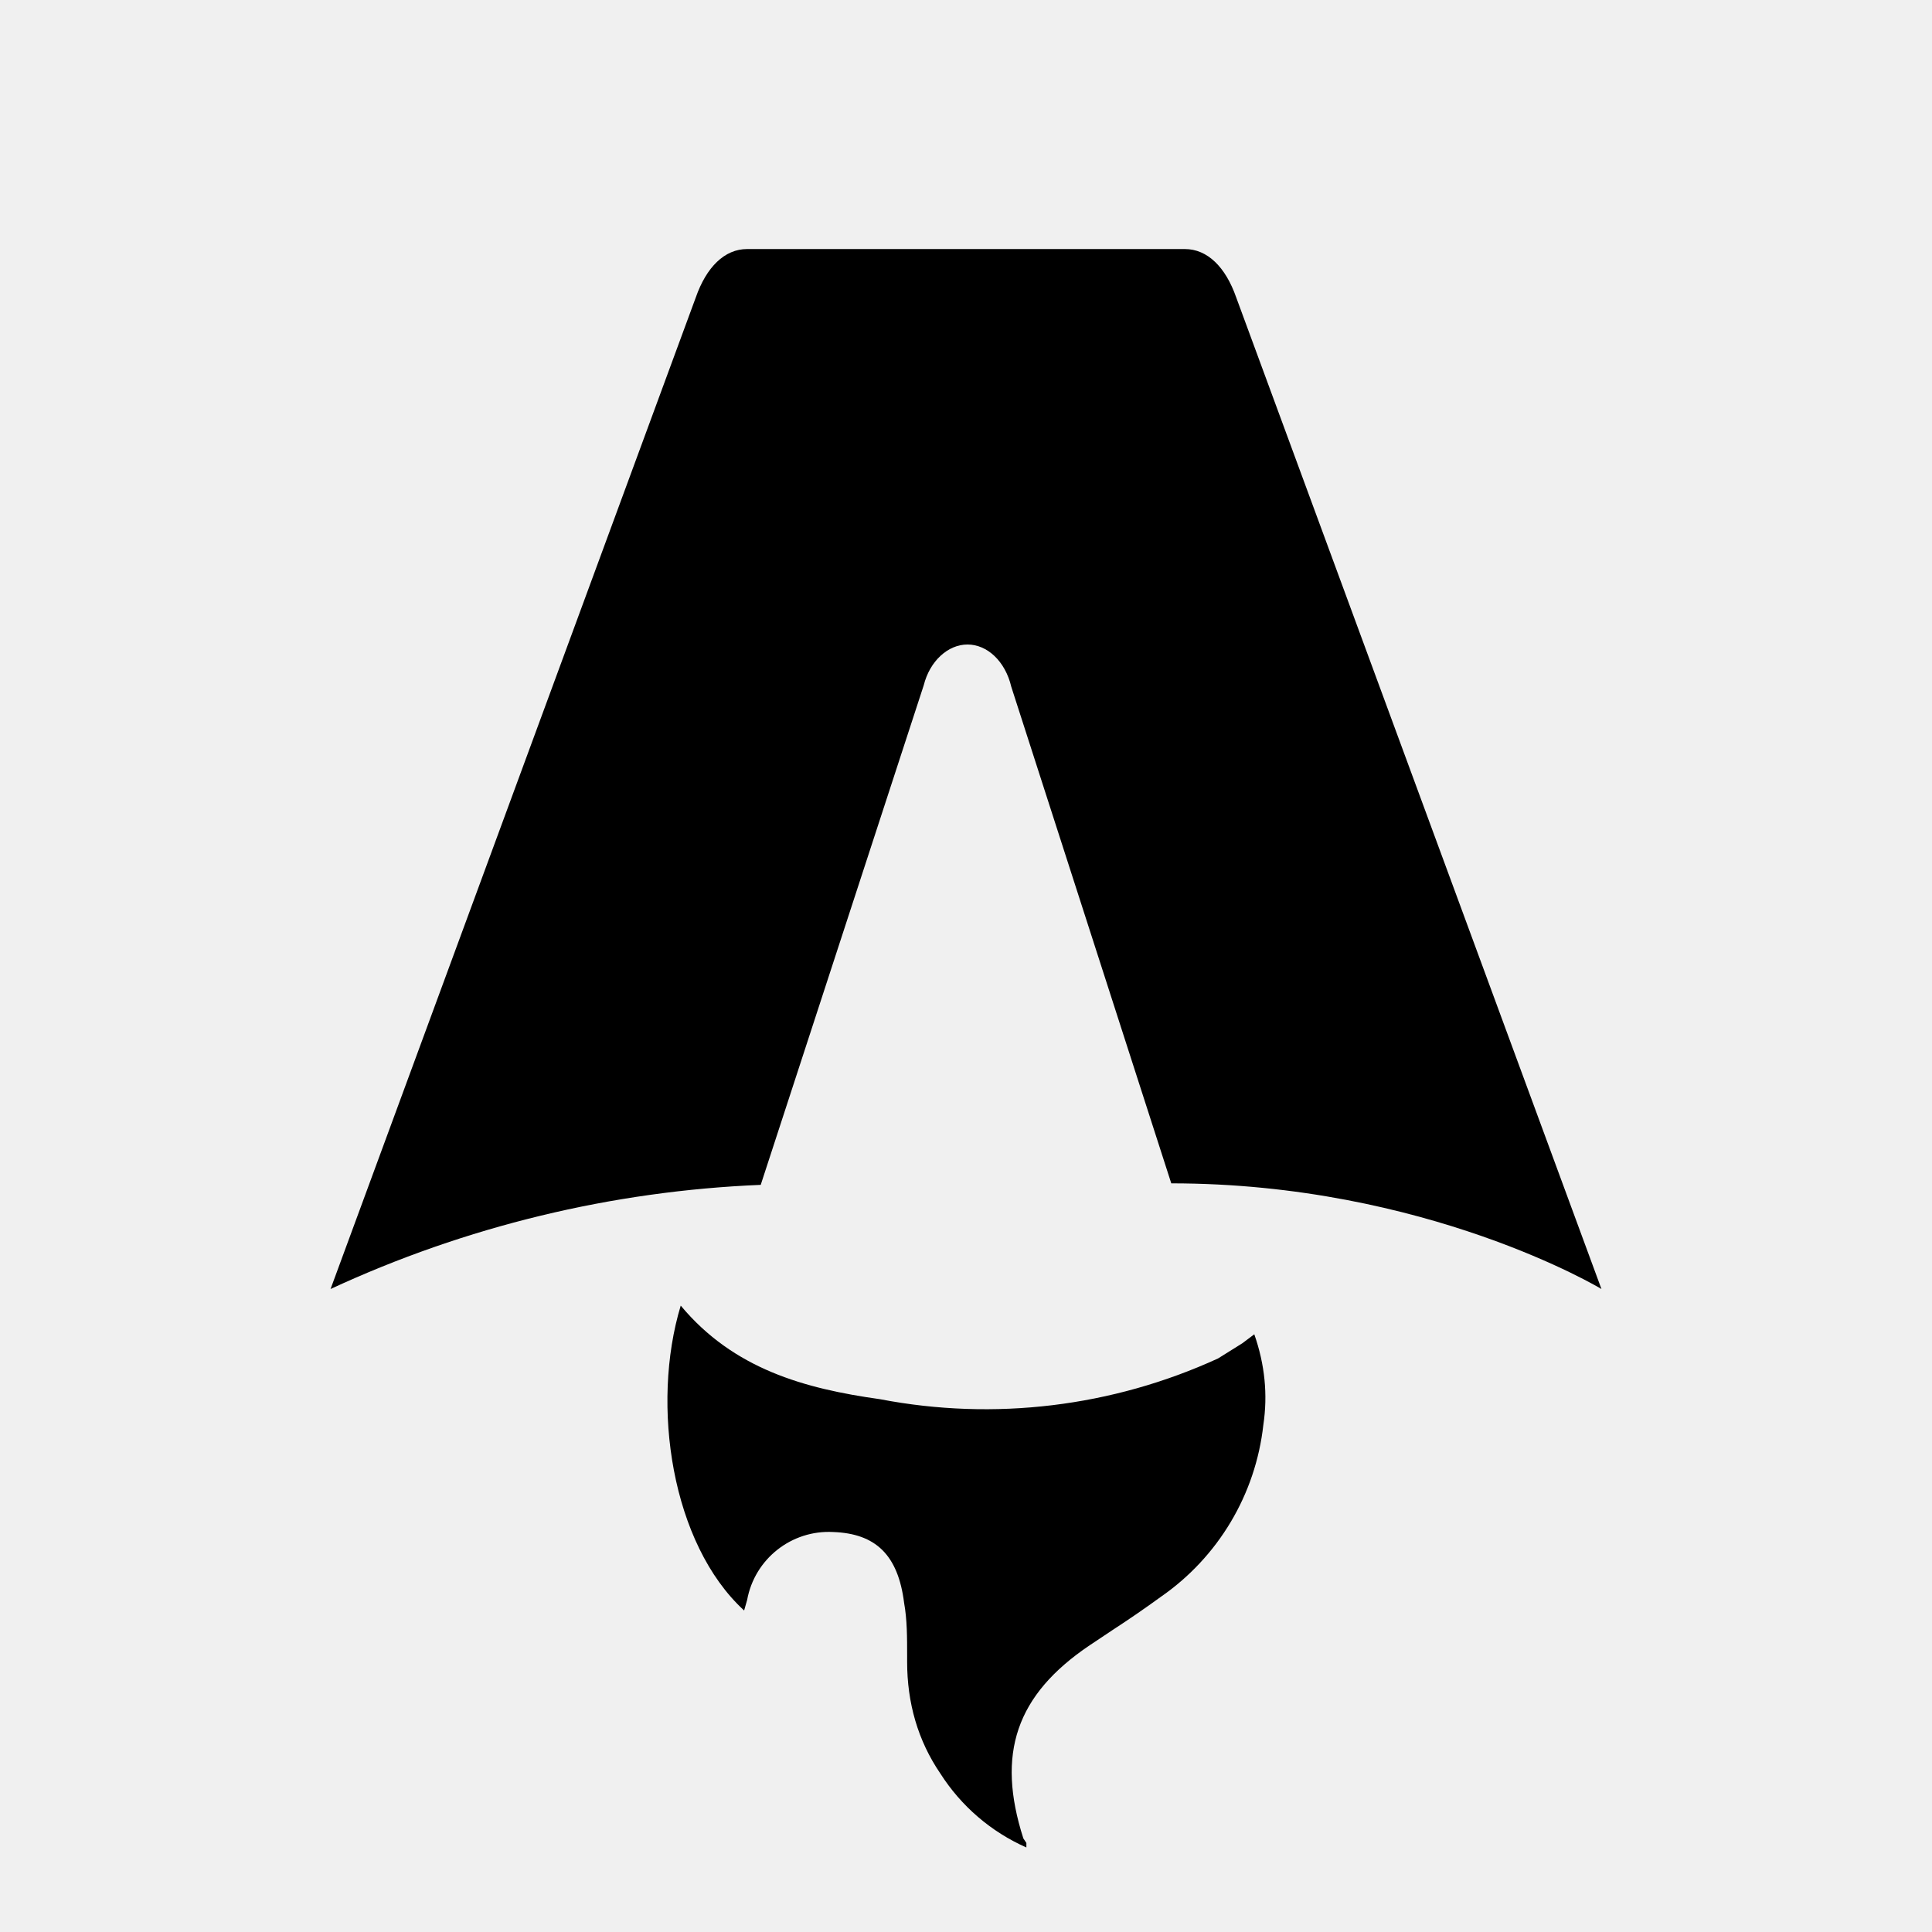
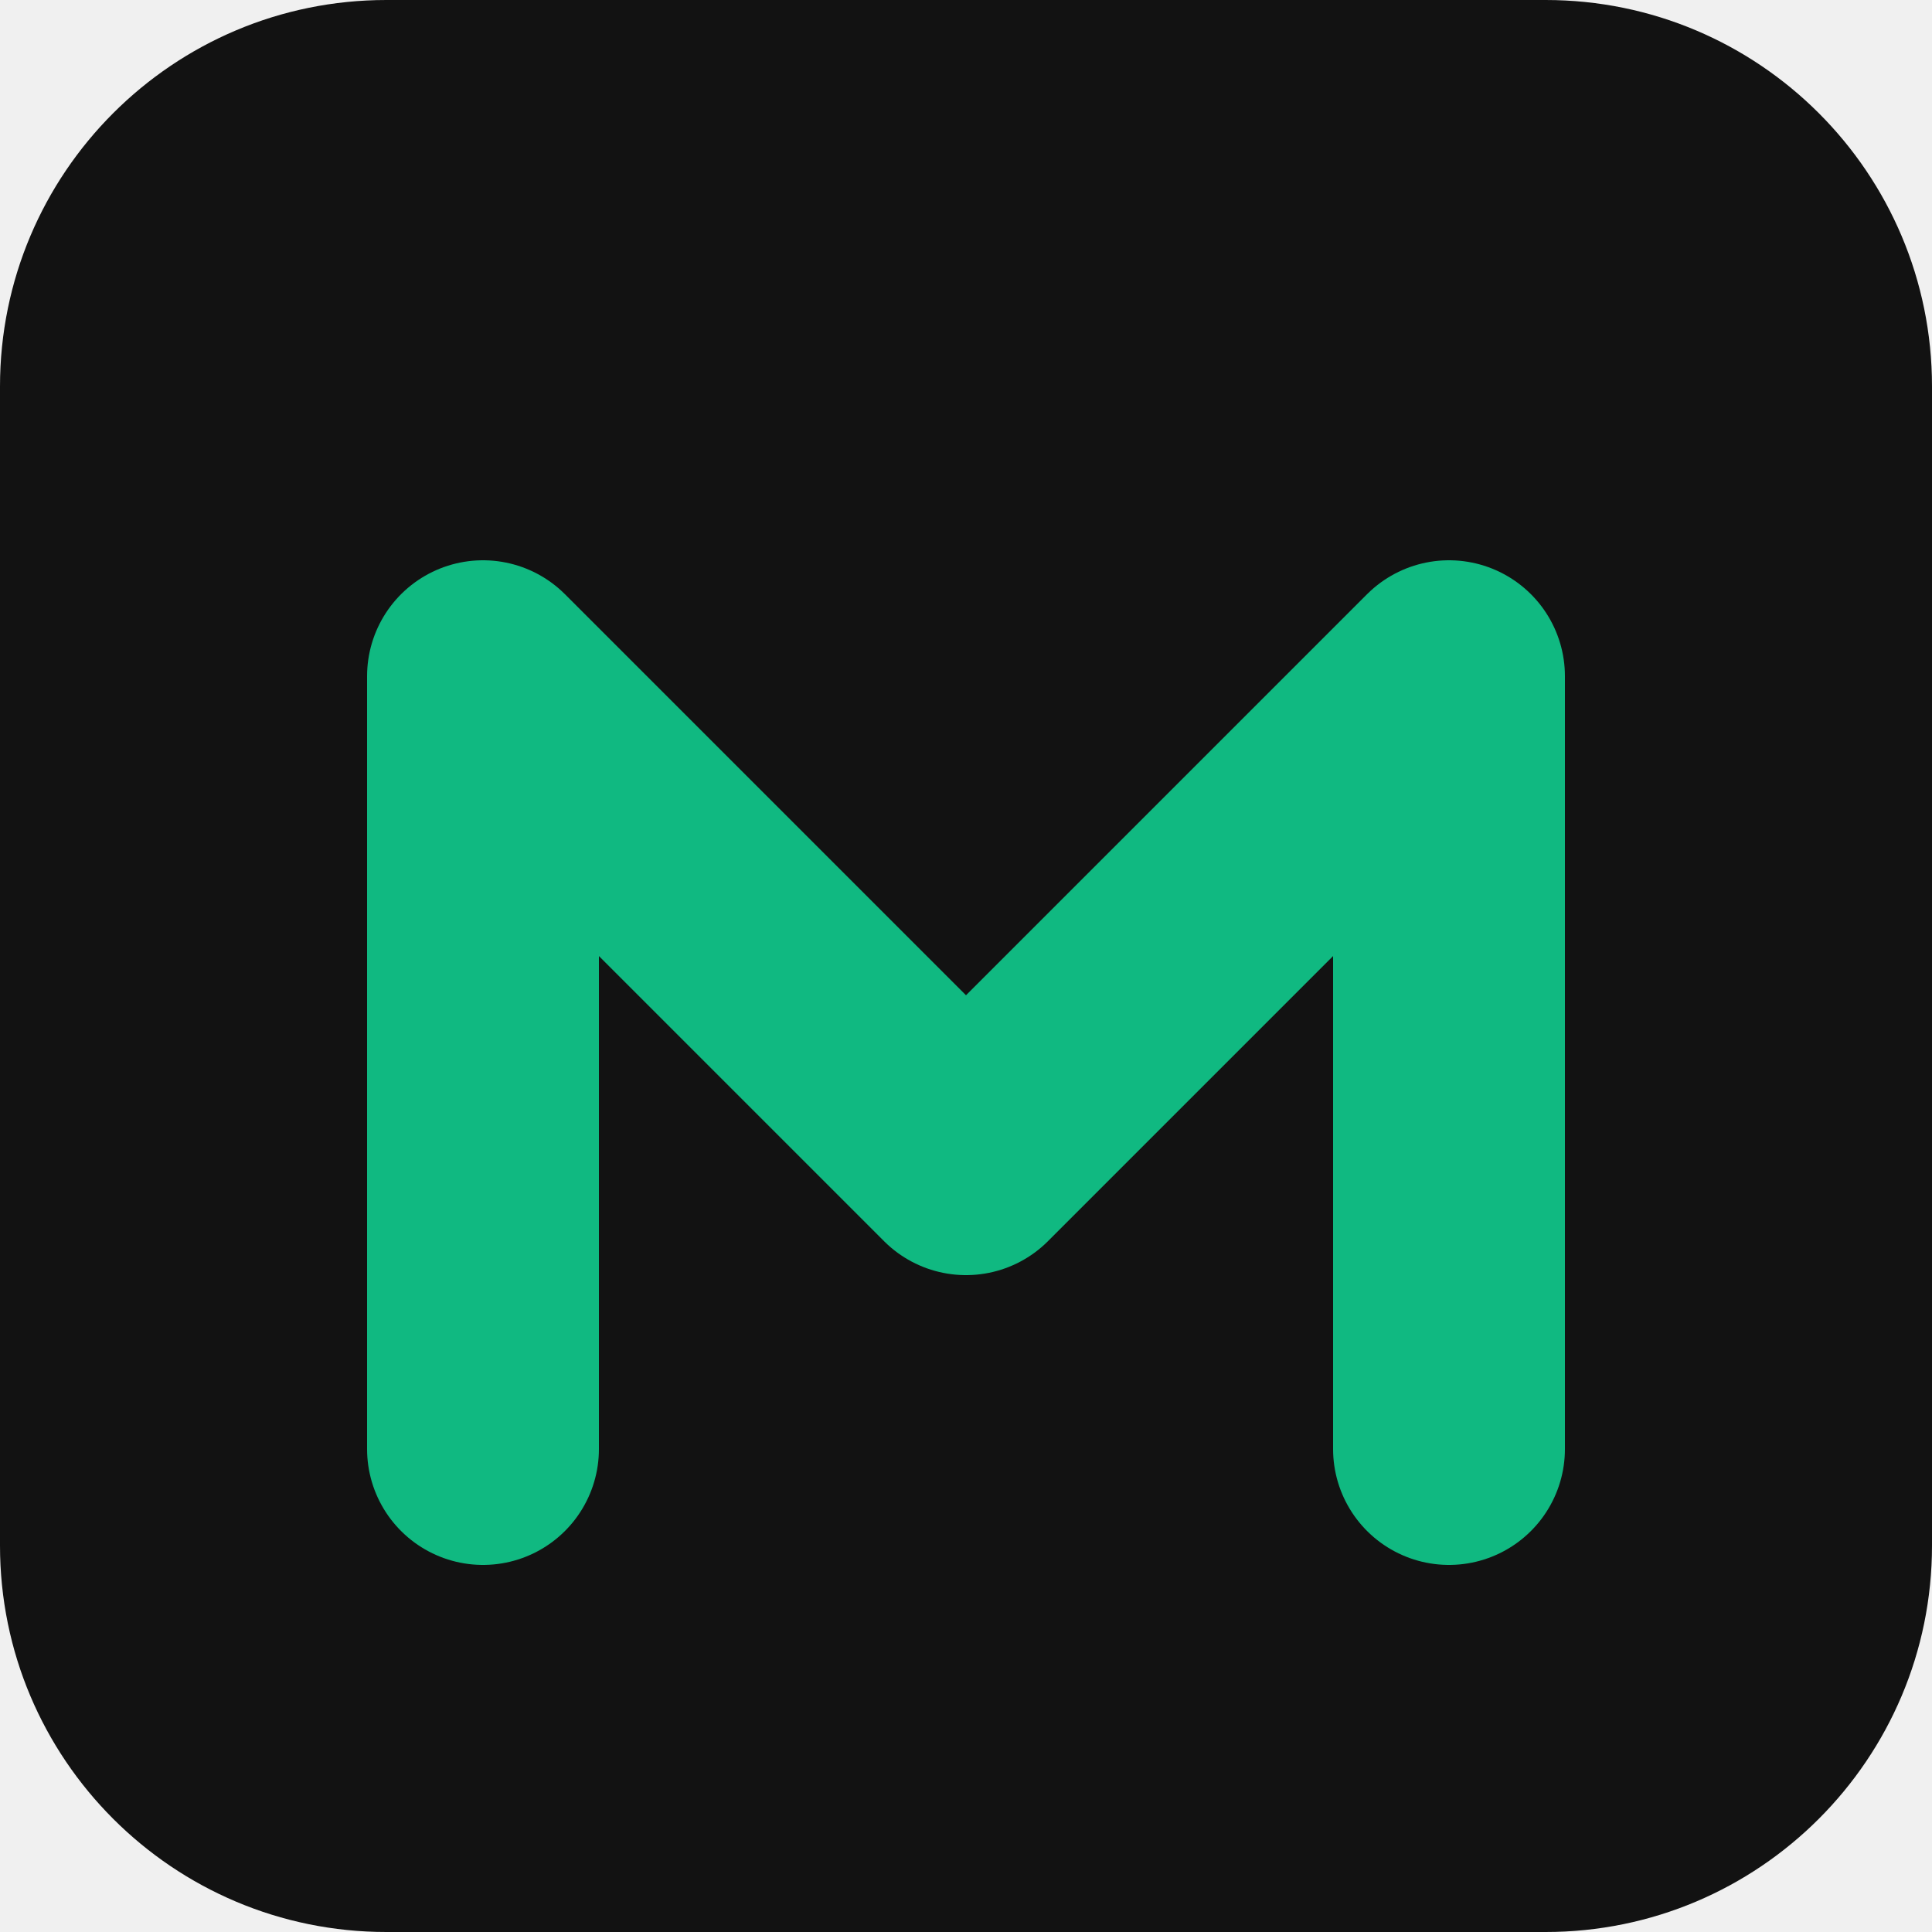
- <svg xmlns="http://www.w3.org/2000/svg" fill="none" viewBox="0 0 128 128">
-   <path d="M50.4 78.5a75.1 75.1 0 0 0-28.5 6.9l24.2-65.7c.7-2 1.9-3.2 3.4-3.2h29c1.5 0 2.7 1.2 3.4 3.2l24.2 65.7s-11.6-7-28.5-7L67 45.5c-.4-1.7-1.6-2.8-2.9-2.8-1.3 0-2.5 1.1-2.9 2.7L50.4 78.5Zm-1.1 28.2Zm-4.2-20.2c-2 6.6-.6 15.8 4.2 20.2a17.5 17.5 0 0 1 .2-.7 5.5 5.5 0 0 1 5.7-4.5c2.8.1 4.3 1.5 4.7 4.7.2 1.1.2 2.3.2 3.5v.4c0 2.7.7 5.2 2.2 7.4a13 13 0 0 0 5.7 4.9v-.3l-.2-.3c-1.8-5.6-.5-9.5 4.4-12.8l1.5-1a73 73 0 0 0 3.2-2.2 16 16 0 0 0 6.8-11.4c.3-2 .1-4-.6-6l-.8.6-1.6 1a37 37 0 0 1-22.4 2.7c-5-.7-9.7-2-13.2-6.2Z" />
-   <style>
-         path { fill: #000; }
-         @media (prefers-color-scheme: dark) {
-             path { fill: #FFF; }
-         }
-     </style>
+ <svg xmlns="http://www.w3.org/2000/svg" viewBox="0 0 100 100">
+   <rect width="100" height="100" rx="20" fill="#121212" />
+   <path d="M 25 75 L 25 35 L 50 60 L 75 35 L 75 75" fill="none" stroke="#10b981" stroke-width="12" stroke-linecap="round" stroke-linejoin="round" />
</svg>
